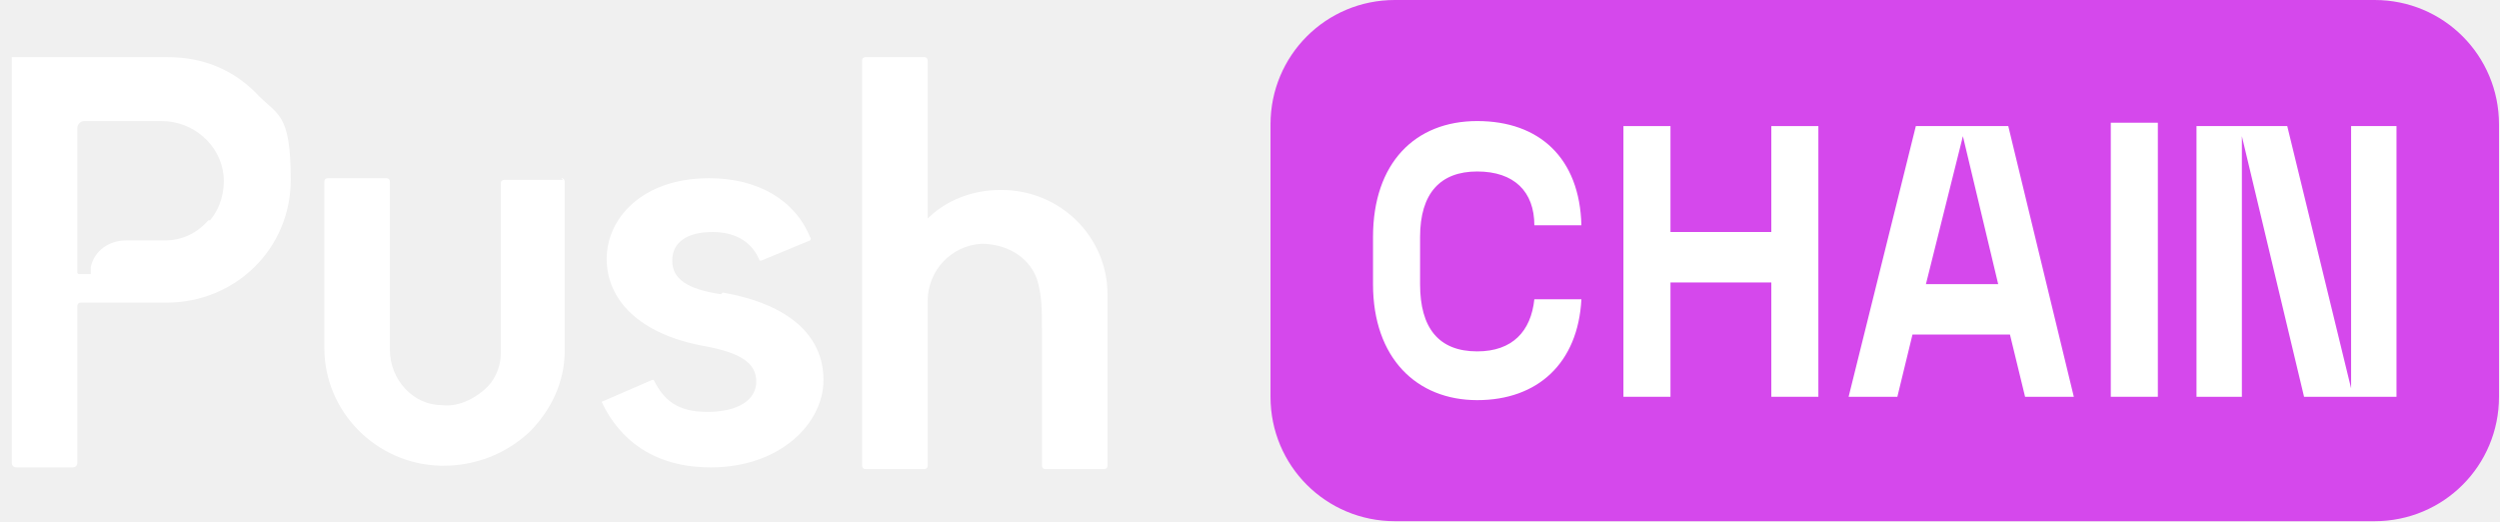
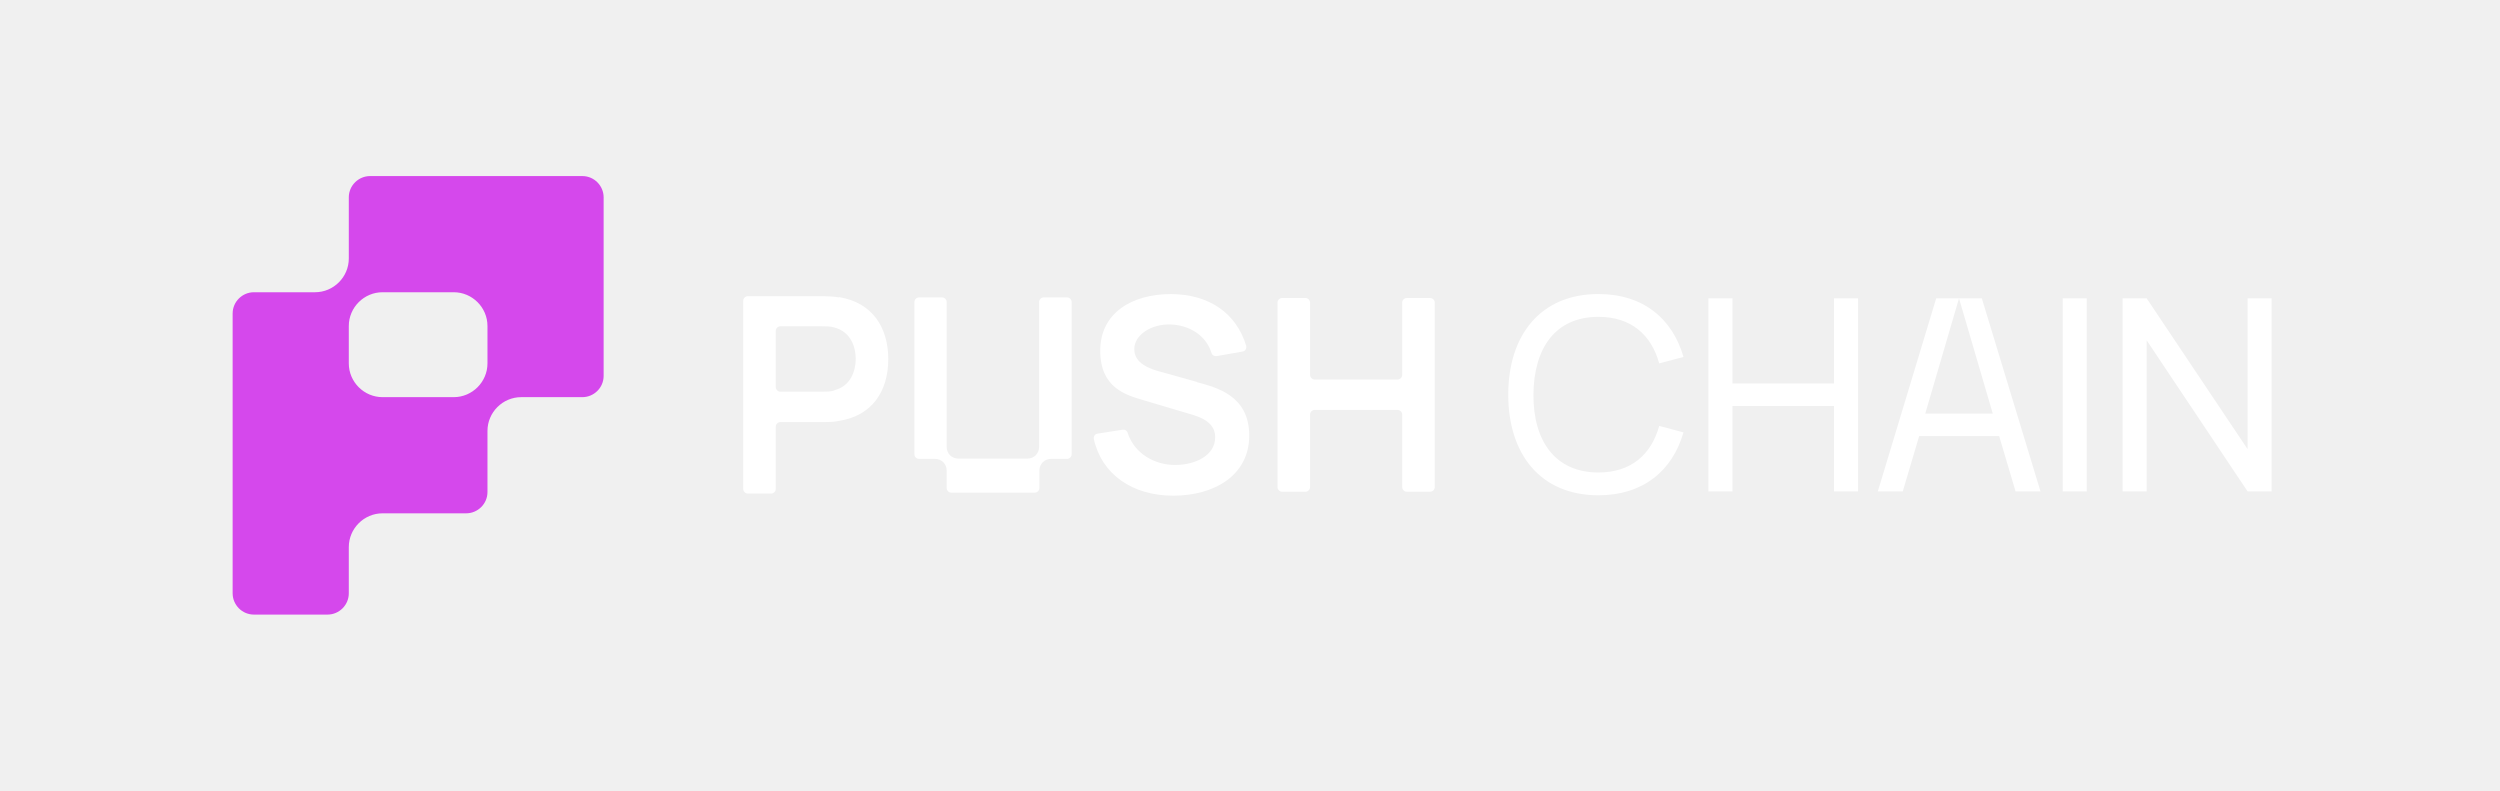
- <svg xmlns="http://www.w3.org/2000/svg" id="Layer_1" version="1.1" viewBox="0 0 148.7 31">
-   <defs>
-     <style>
-       .st0 {
-         fill: #fff;
-       }
- 
-       .st1 {
-         fill: #d548ec;
-       }
-     </style>
-   </defs>
+ <svg xmlns="http://www.w3.org/2000/svg" id="a" viewBox="0 0 822.1 260">
+   <path d="M83.5,202.1c-3.9,0-7-3.2-7-7v-92c0-3.9,3.2-7,7-7h20.1c6.1,0,11.1-5,11.1-11.1v-20.1c0-3.9,3.2-7,7-7h69.8c3.9,0,7,3.2,7,7v58.7c0,3.9-3.2,7-7,7h-20.1c-6.1,0-11.1,5-11.1,11.1v20.1c0,3.9-3.2,7-7,7h-27.5c-6.1,0-11.1,5-11.1,11.1v15.2c0,3.9-3.2,7-7,7h-24.2,0ZM125.8,96.1c-6.1,0-11.1,5-11.1,11.1v12.3c0,6.1,5,11.1,11.1,11.1h23.4c6.1,0,11.1-5,11.1-11.1v-12.3c0-6.1-5-11.1-11.1-11.1,0,0-23.4,0-23.4,0Z" fill="#d548ec" />
  <g>
-     <path class="st0" d="M59.5,11.3h0c-1.6,0-3.2.6-4.3,1.7V3.6c0,0,0-.2-.2-.2h-3.5c0,0-.2,0-.2.2v24.1c0,0,0,.2.2.2h3.5c0,0,.2,0,.2-.2v-9.8c0-1.8,1.4-3.3,3.2-3.4,1.4,0,2.8.7,3.3,2.1.3.9.3,1.9.3,2.9v8.2c0,0,0,.2.2.2h3.5c0,0,.2,0,.2-.2v-10.2c0-3.4-2.8-6.2-6.3-6.2h0s0,0,0,0Z" />
-     <path class="st0" d="M33.5,10.7h-3.5c0,0-.2,0-.2.2v10.1c0,.9-.4,1.7-1,2.2-.7.6-1.6,1-2.5.9-1.7,0-3.1-1.5-3.1-3.3v-10c0,0,0-.2-.2-.2h-3.5c0,0-.2,0-.2.2v9.9c0,3.8,3.1,6.9,6.9,7h.2c1.9,0,3.7-.7,5.1-2,1.3-1.3,2.1-3,2.1-4.8v-10.1c0,0,0-.2-.2-.2h0s0,0,0,0Z" />
-     <path class="st0" d="M42.9,17.5c-2-.3-2.9-.9-2.9-2s.9-1.7,2.4-1.7,2.4.7,2.8,1.7c0,0,0,0,0,0h.1l2.9-1.2c0,0,.1-.1,0-.2-.9-2.2-3.1-3.5-6-3.5-4,0-6.1,2.4-6.1,4.8s1.9,4.5,5.9,5.2c2.1.4,3,1,3,2.1s-1.1,1.8-2.9,1.8-2.6-.7-3.2-1.9c0,0,0,0-.1,0h0l-3,1.3s0,0,0,0h0c.7,1.5,2.4,3.9,6.5,3.9s6.7-2.6,6.7-5.2-2-4.5-6-5.2h0s0,0,0,0Z" />
-     <path class="st0" d="M9.7,3.4H.9c0,0-.2,0-.2,0s0,.1,0,.2v23.9c0,.2.1.3.3.3h3.3c.2,0,.3-.1.3-.3v-9.3c0,0,0-.2.2-.2h5.1c4.1,0,7.4-3.2,7.4-7.3s-.8-3.8-2.1-5.2c-1.4-1.4-3.2-2.1-5.2-2.1h0ZM12.4,13.1c-.7.8-1.6,1.2-2.6,1.2h-2.3c-1,0-1.9.6-2.1,1.6v.4c-.1,0-.2,0-.2,0h-.5c0,0-.1,0-.1-.1V7.6c0-.2.2-.4.4-.4h4.6c1.9,0,3.5,1.4,3.7,3.2.1,1-.2,2-.8,2.7h0Z" />
+     <path d="M275.9,97.8c-1.6-.3-3.9-.4-5.1-.4h-24.9c-.8,0-1.5.7-1.5,1.5v61.9c0,.8.7,1.5,1.5,1.5h7.7c.8,0,1.5-.7,1.5-1.5v-20.5c0-.8.7-1.5,1.5-1.5h14.2c1.2,0,3.5,0,5.1-.4,11-1.7,16.2-9.9,16.2-20.3s-5.2-18.6-16.2-20.4v.1ZM274.4,128.4c-1.2.4-2.8.4-4,.4h-13.8c-.8,0-1.5-.7-1.5-1.5v-18.5c0-.8.7-1.5,1.5-1.5h13.8c1.2,0,2.8,0,4,.4,5.3,1.4,7,6.3,7,10.3s-1.7,9-7,10.3v.1Z" fill="#fff" />
+     <path d="M393.6,125.6l-11.4-3.2c-4.3-1.1-9.2-2.9-9.2-7.6s5.6-8.3,11.9-8.1c6.1.2,11.7,3.5,13.5,9.4.2.7.9,1.1,1.7,1l8.5-1.5c.9-.1,1.4-1,1.2-1.9-3.3-10.8-12.2-16.9-24.7-17-13,0-23.3,6.3-23.3,18.6s8.5,14.6,14.2,16.3l16.5,4.9c4.8,1.5,7.1,3.8,7.1,7.3,0,5.9-6.4,9.1-13.2,9.1s-13.4-3.8-15.6-10.6c-.2-.7-.9-1.1-1.6-1l-8.3,1.3c-.8.1-1.4.9-1.2,1.8,2.6,11.6,12.7,18.6,26.1,18.6s25-6.6,25-19.8-10.9-15.8-17.1-17.5l-.1-.1h0Z" fill="#fff" />
+     <path d="M470.3,98h-7.7c-.8,0-1.5.7-1.5,1.5v23.8c0,.8-.7,1.5-1.5,1.5h-27.3c-.8,0-1.5-.7-1.5-1.5v-23.8c0-.8-.7-1.5-1.5-1.5h-7.7c-.8,0-1.5.7-1.5,1.5v60.7c0,.8.7,1.5,1.5,1.5h7.7c.8,0,1.5-.7,1.5-1.5v-23.9c0-.8.7-1.5,1.5-1.5h27.3c.8,0,1.5.7,1.5,1.5v23.9c0,.8.7,1.5,1.5,1.5h7.7c.8,0,1.5-.7,1.5-1.5v-60.7c0-.8-.7-1.5-1.5-1.5Z" fill="#fff" />
+     <path d="M525.62,104.19c10.72,0,17.39,5.87,19.99,15.31l7.99-2.12c-3.62-12.62-13.28-20.69-27.98-20.69-19.02,0-29.65,13.5-29.65,33.09s10.63,33.09,29.65,33.09c14.69,0,24.36-8.07,27.98-20.69l-7.99-2.12c-2.6,9.44-9.27,15.31-19.99,15.31-14.21,0-21.44-10.37-21.36-25.59.09-15.22,7.15-25.59,21.36-25.59Z" fill="#fff" />
+     <polygon points="603.1 126.1 569.7 126.1 569.7 98.1 561.8 98.1 561.8 161.6 569.7 161.6 569.7 133.5 603.1 133.5 603.1 161.6 611 161.6 611 98.1 603.1 98.1 603.1 126.1" fill="#fff" />
+     <polygon points="644.2 98.1 655.3 136 633.1 136 644.2 98.1 636.7 98.1 617.5 161.6 625.7 161.6 631.1 143.4 657.4 143.4 662.8 161.6 671 161.6 651.7 98.1 644.2 98.1" fill="#fff" />
+     <rect x="678.3" y="98.1" width="7.9" height="63.5" fill="#fff" />
+     <polygon points="739.1 98.1 739.1 147.7 705.9 98.1 698 98.1 698 161.6 705.9 161.6 705.9 111.9 739.1 161.6 747 161.6 747 98.1 739.1 98.1" fill="#fff" />
+     <path d="M350.8,97.8h-7.6c-.8,0-1.5.7-1.5,1.5v47.7c0,1-.4,2-1.1,2.7h0c-.7.7-1.7,1.1-2.7,1.1h-22.8c-1,0-2-.4-2.7-1.1h0c-.7-.7-1.1-1.7-1.1-2.7v-47.7c0-.8-.7-1.5-1.5-1.5h-7.6c-.8,0-1.5.7-1.5,1.5v50.1c0,.8.7,1.5,1.5,1.5h5.3c1,0,2,.4,2.7,1.1h0c.7.7,1.1,1.7,1.1,2.7v5.8c0,.8.7,1.5,1.5,1.5h27.5c.8,0,1.5-.7,1.5-1.5v-5.8c0-1,.4-2,1.1-2.7h0c.7-.7,1.7-1.1,2.7-1.1h5.3c.8,0,1.5-.7,1.5-1.5v-50.1c0-.8-.7-1.5-1.5-1.5h-.1,0Z" fill="#fff" />
  </g>
-   <path class="st1" d="M141.3,0h-58.3c-4.1,0-7.4,3.3-7.4,7.4v16.2c0,4.1,3.3,7.4,7.4,7.4h58.3c4.1,0,7.4-3.3,7.4-7.4V7.4c0-4.1-3.3-7.4-7.4-7.4Z" />
-   <path class="st0" d="M87.9,20.9c2.1,0,3.2-1.2,3.4-3.1h2.8c-.2,3.8-2.6,6-6.2,6s-6.2-2.5-6.2-6.9v-2.8c0-4.4,2.5-6.9,6.2-6.9s6.1,2.2,6.2,6.2h-2.8c0-2-1.2-3.2-3.4-3.2s-3.4,1.3-3.4,3.9v2.8c0,2.6,1.1,4,3.4,4Z" />
-   <polygon class="st0" points="108.2 23.6 105.4 23.6 105.4 16.8 99.4 16.8 99.4 23.6 96.6 23.6 96.6 7.5 99.4 7.5 99.4 13.8 105.4 13.8 105.4 7.5 108.2 7.5 108.2 23.6" />
-   <polygon class="st0" points="120.5 23.6 119.6 19.9 113.8 19.9 112.9 23.6 110 23.6 114 7.5 119.5 7.5 123.4 23.6 120.5 23.6 120.5 23.6 120.5 23.6" />
-   <polygon class="st1" points="114.6 16.9 118.9 16.9 116.8 8.1 114.6 16.9" />
-   <rect class="st0" x="125.6" y="7.3" width="2.8" height="16.3" />
-   <polygon class="st0" points="142.6 23.6 137.1 23.6 133.4 8.1 133.4 23.6 130.7 23.6 130.7 7.5 136.1 7.5 139.9 23.1 139.9 7.5 142.6 7.5 142.6 23.6 142.6 23.6 142.6 23.6" />
</svg>
